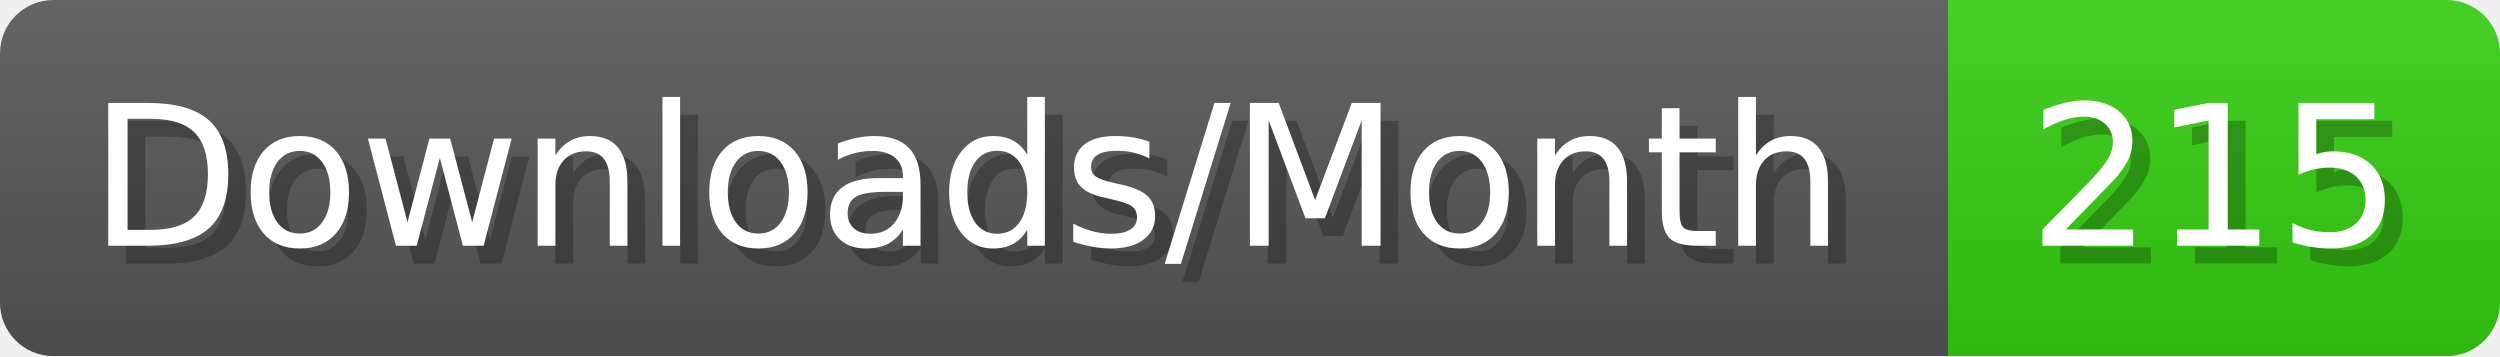
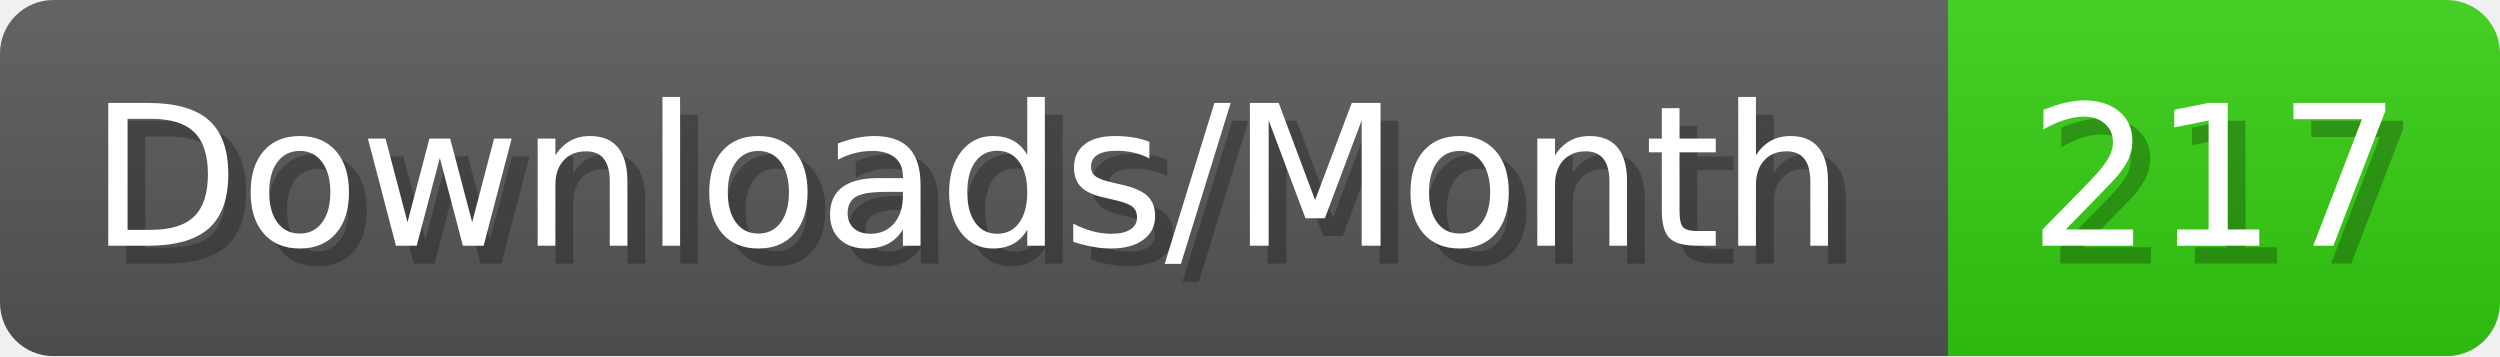
- <svg xmlns="http://www.w3.org/2000/svg" width="140.4" height="20" viewBox="0 0 1404 200" role="img" aria-label="Downloads/Month: 215">
+ <svg xmlns="http://www.w3.org/2000/svg" width="140.4" height="20" viewBox="0 0 1404 200" role="img" aria-label="Downloads/Month: 217">
  <linearGradient id="YlXUI" x2="0" y2="100%">
    <stop offset="0" stop-opacity=".1" stop-color="#EEE" />
    <stop offset="1" stop-opacity=".1" />
  </linearGradient>
  <mask id="JHhop">
    <rect width="1404" height="200" rx="30" fill="#FFF" />
  </mask>
  <g mask="url(#JHhop)">
    <rect width="1094" height="200" fill="#555" />
    <rect width="310" height="200" fill="#3C1" x="1094" />
    <rect width="1404" height="200" fill="url(#YlXUI)" />
  </g>
  <g aria-hidden="true" fill="#fff" text-anchor="start" font-family="Verdana,DejaVu Sans,sans-serif" font-size="110">
    <text x="60" y="148" textLength="994" fill="#000" opacity="0.25">Downloads/Month</text>
    <text x="50" y="138" textLength="994">Downloads/Month</text>
-     <text x="1149" y="148" textLength="210" fill="#000" opacity="0.25">215</text>
-     <text x="1139" y="138" textLength="210">215</text>
+     <text x="1149" y="148" textLength="210" fill="#000" opacity="0.25">217</text>
+     <text x="1139" y="138" textLength="210">217</text>
  </g>
</svg>
